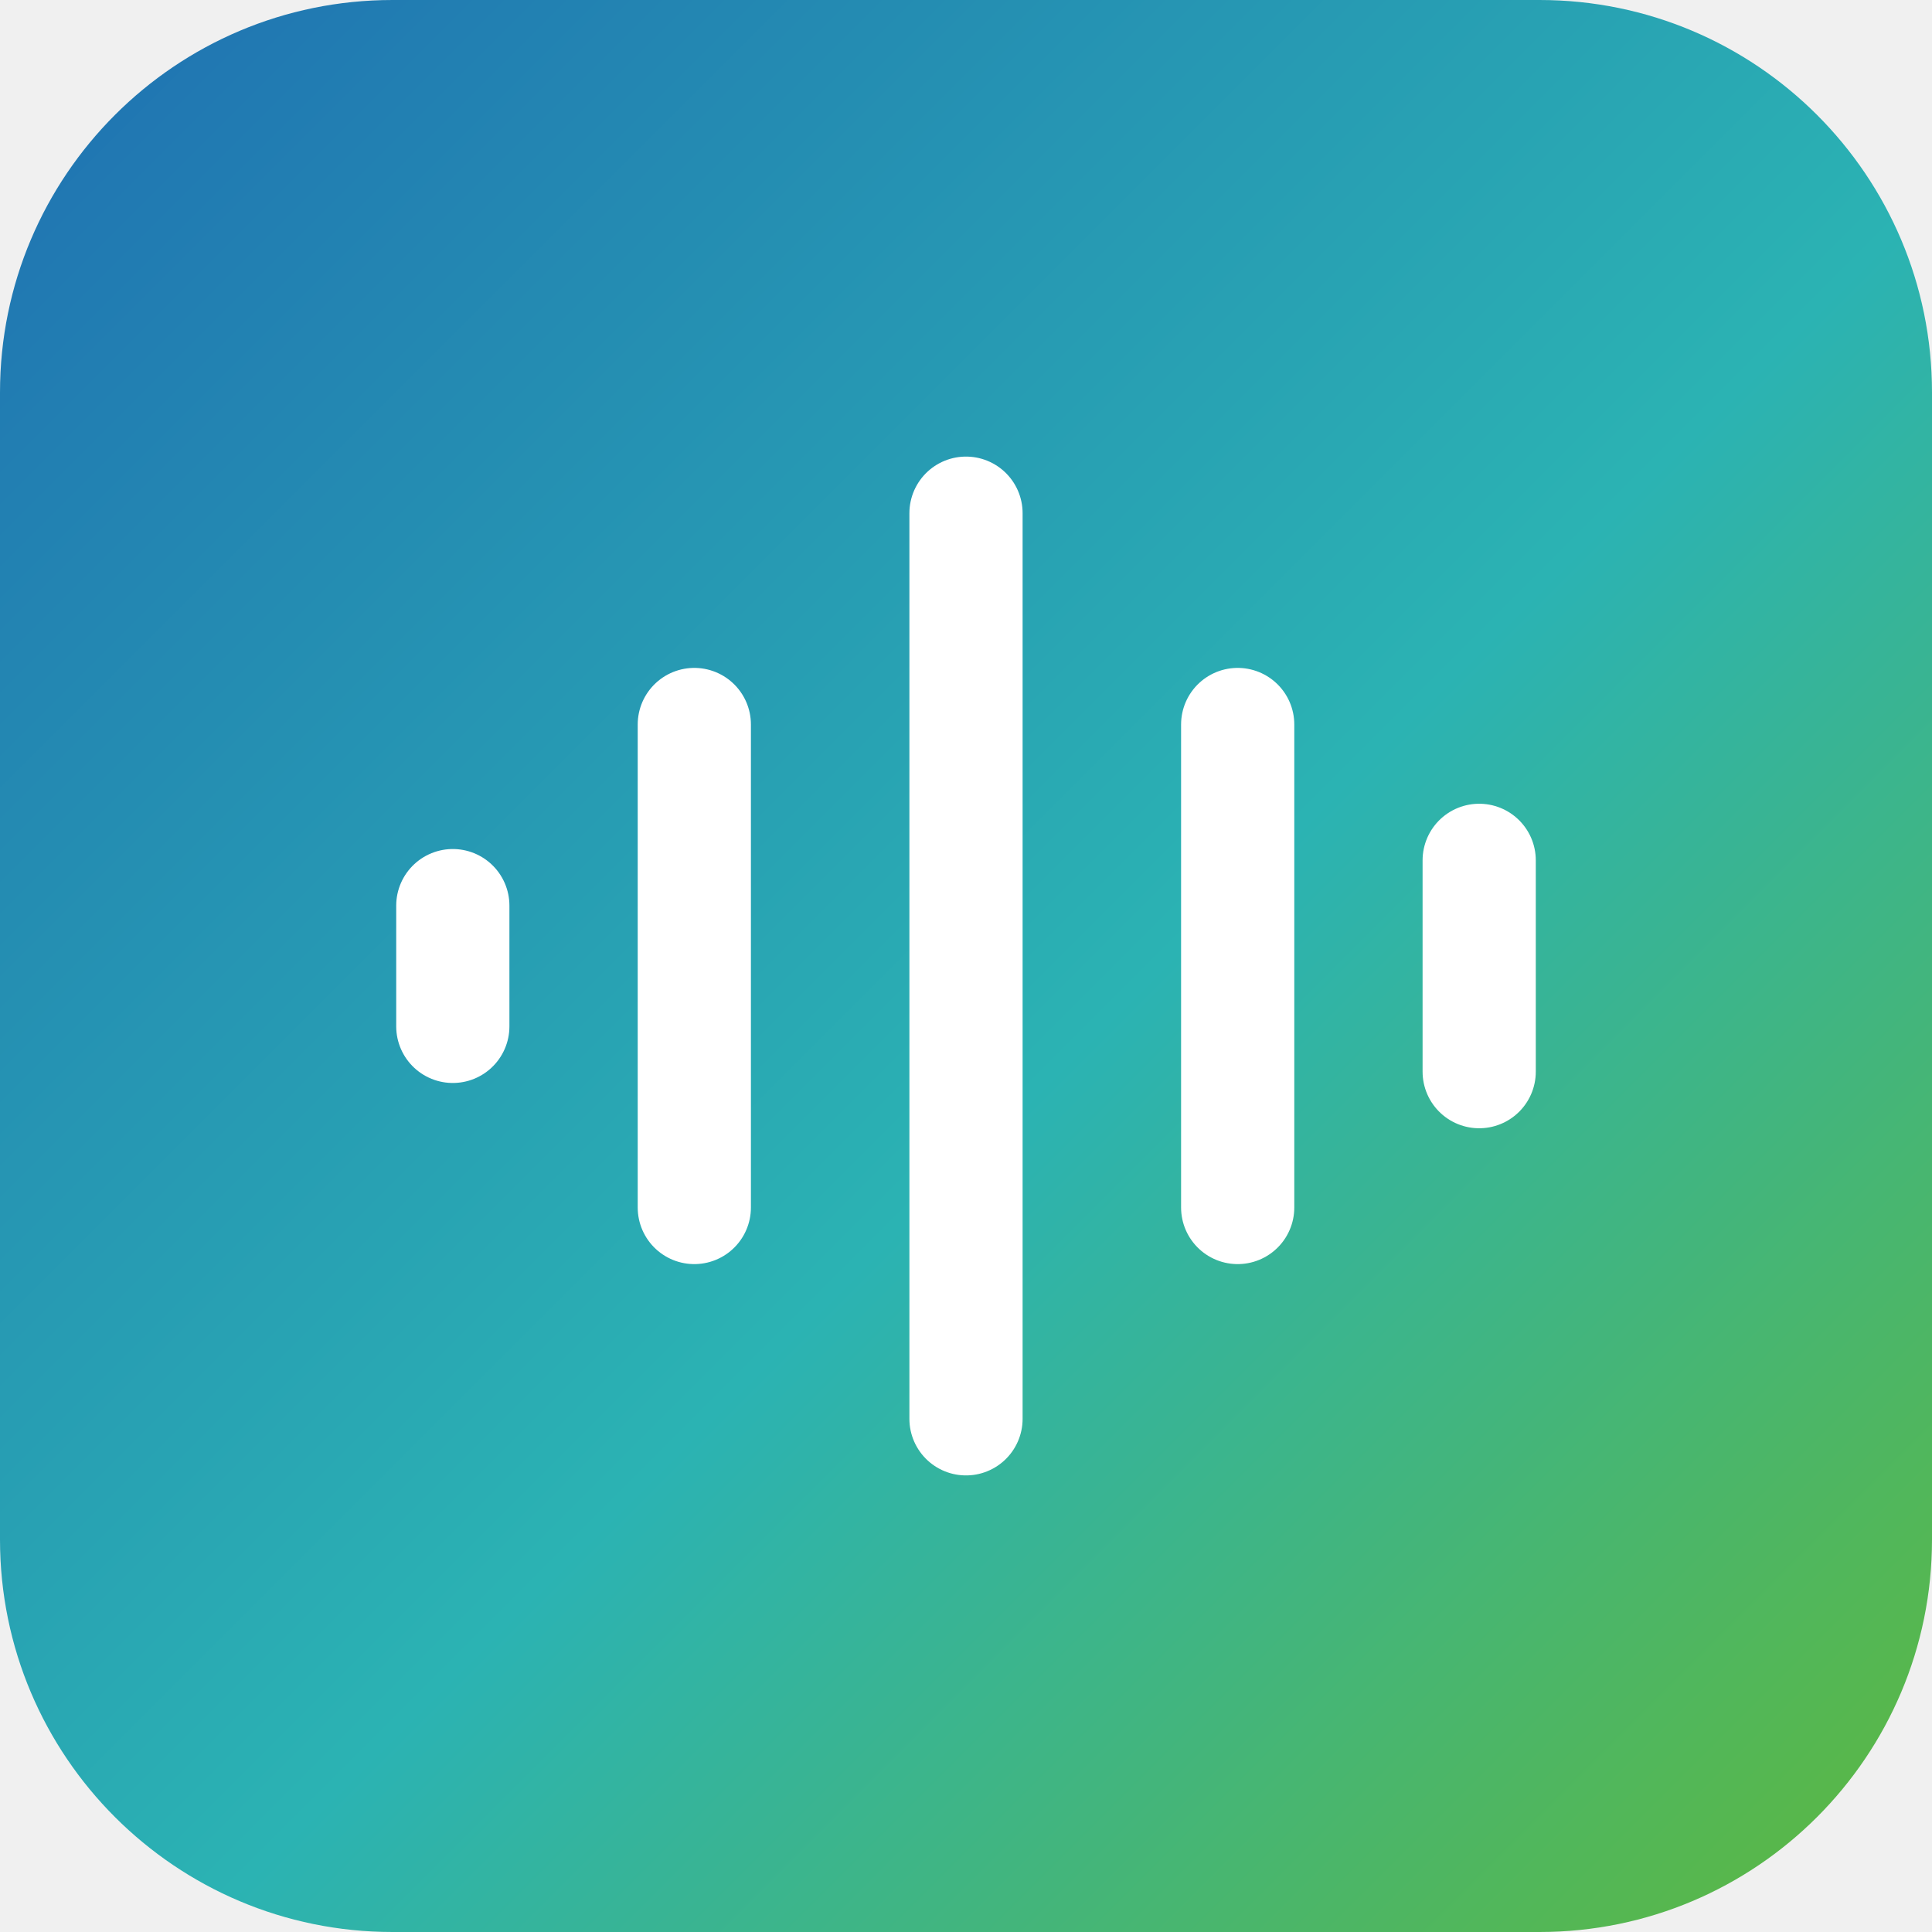
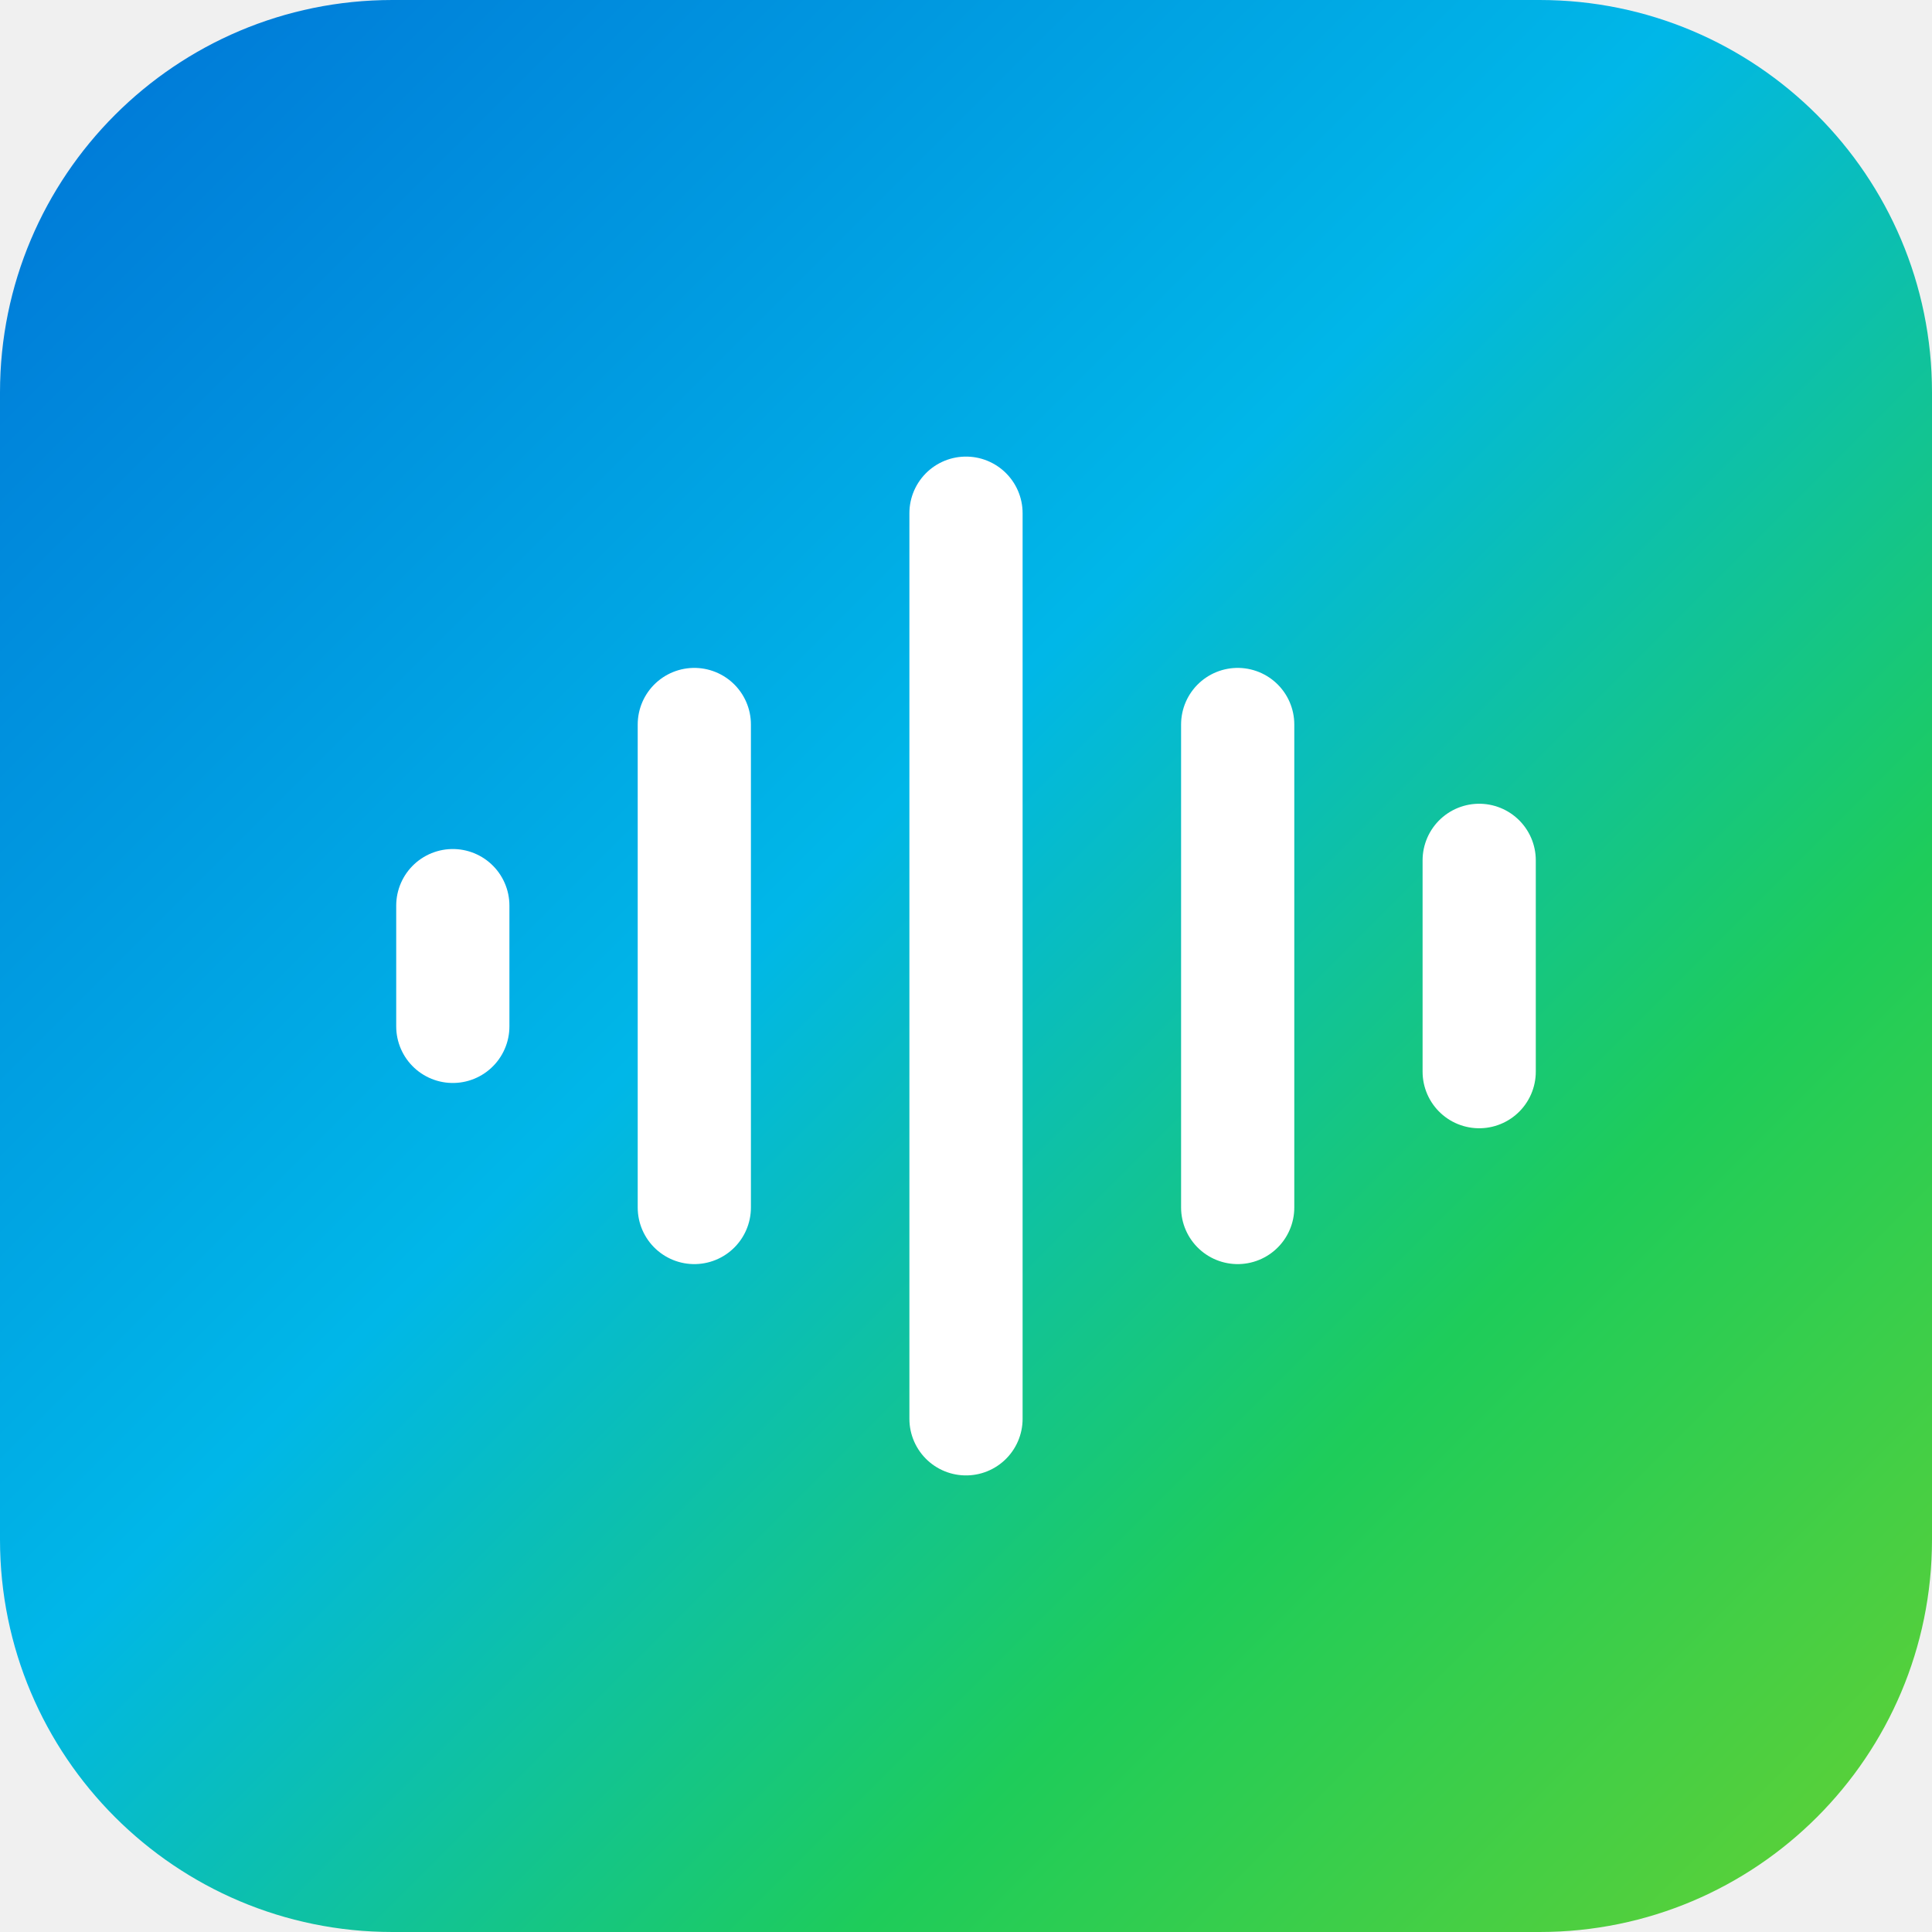
<svg xmlns="http://www.w3.org/2000/svg" width="256" height="256" viewBox="0 0 256 256" role="img" aria-label="sevenXthree">
  <defs>
    <linearGradient id="g" x1="0" y1="0" x2="1" y2="1">
-       <stop offset="0%" stop-color="#1f6fb2" />
-       <stop offset="55%" stop-color="#2bb3b3" />
-       <stop offset="100%" stop-color="#5fb83a" />
+       <stop offset="0%" stop-color="#0073d6" />
+       <stop offset="44%" stop-color="#00b7e8" />
+       <stop offset="72%" stop-color="#1ecc5a" />
+       <stop offset="100%" stop-color="#66d132" />
    </linearGradient>
  </defs>
  <rect x="0" y="0" width="256" height="256" rx="52" ry="52" fill="url(#g)" />
  <g fill="none" stroke="#ffffff" stroke-width="15" stroke-linecap="round">
    <path d="M60 120 V136" />
    <path d="M92 96 V160" />
    <path d="M128 68 V188" />
    <path d="M164 96 V160" />
    <path d="M196 114 V142" />
  </g>
</svg>
